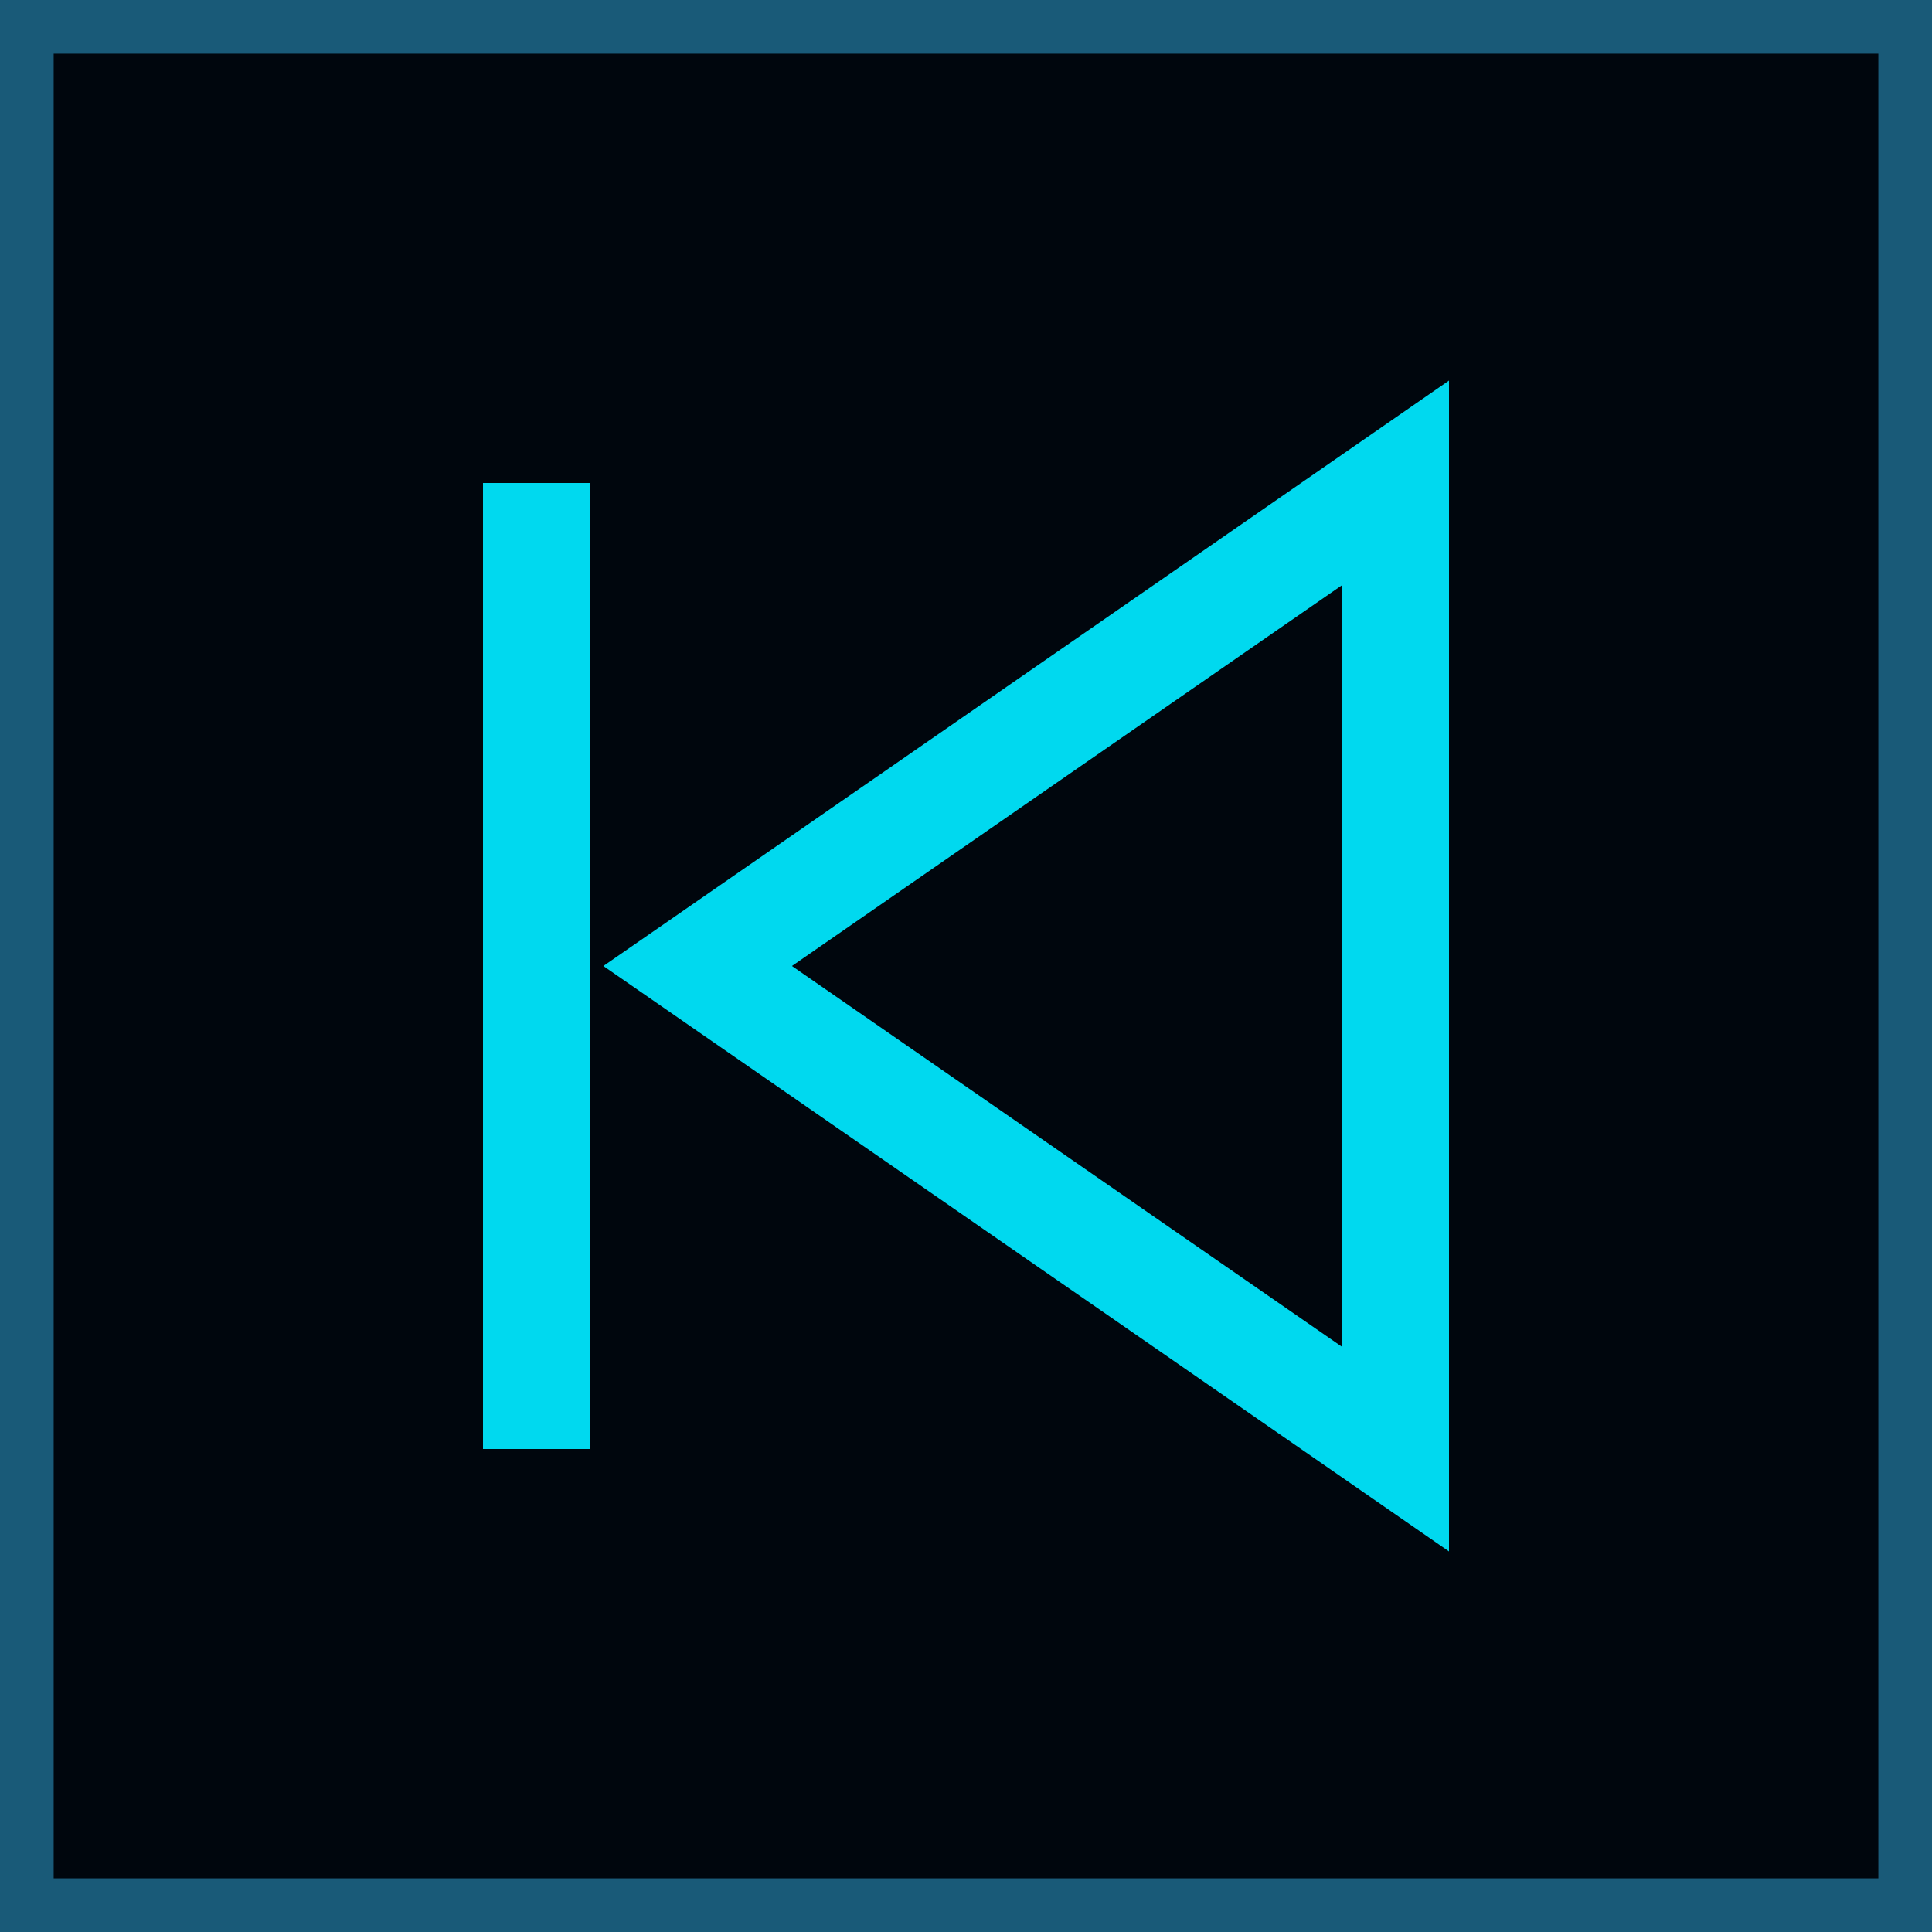
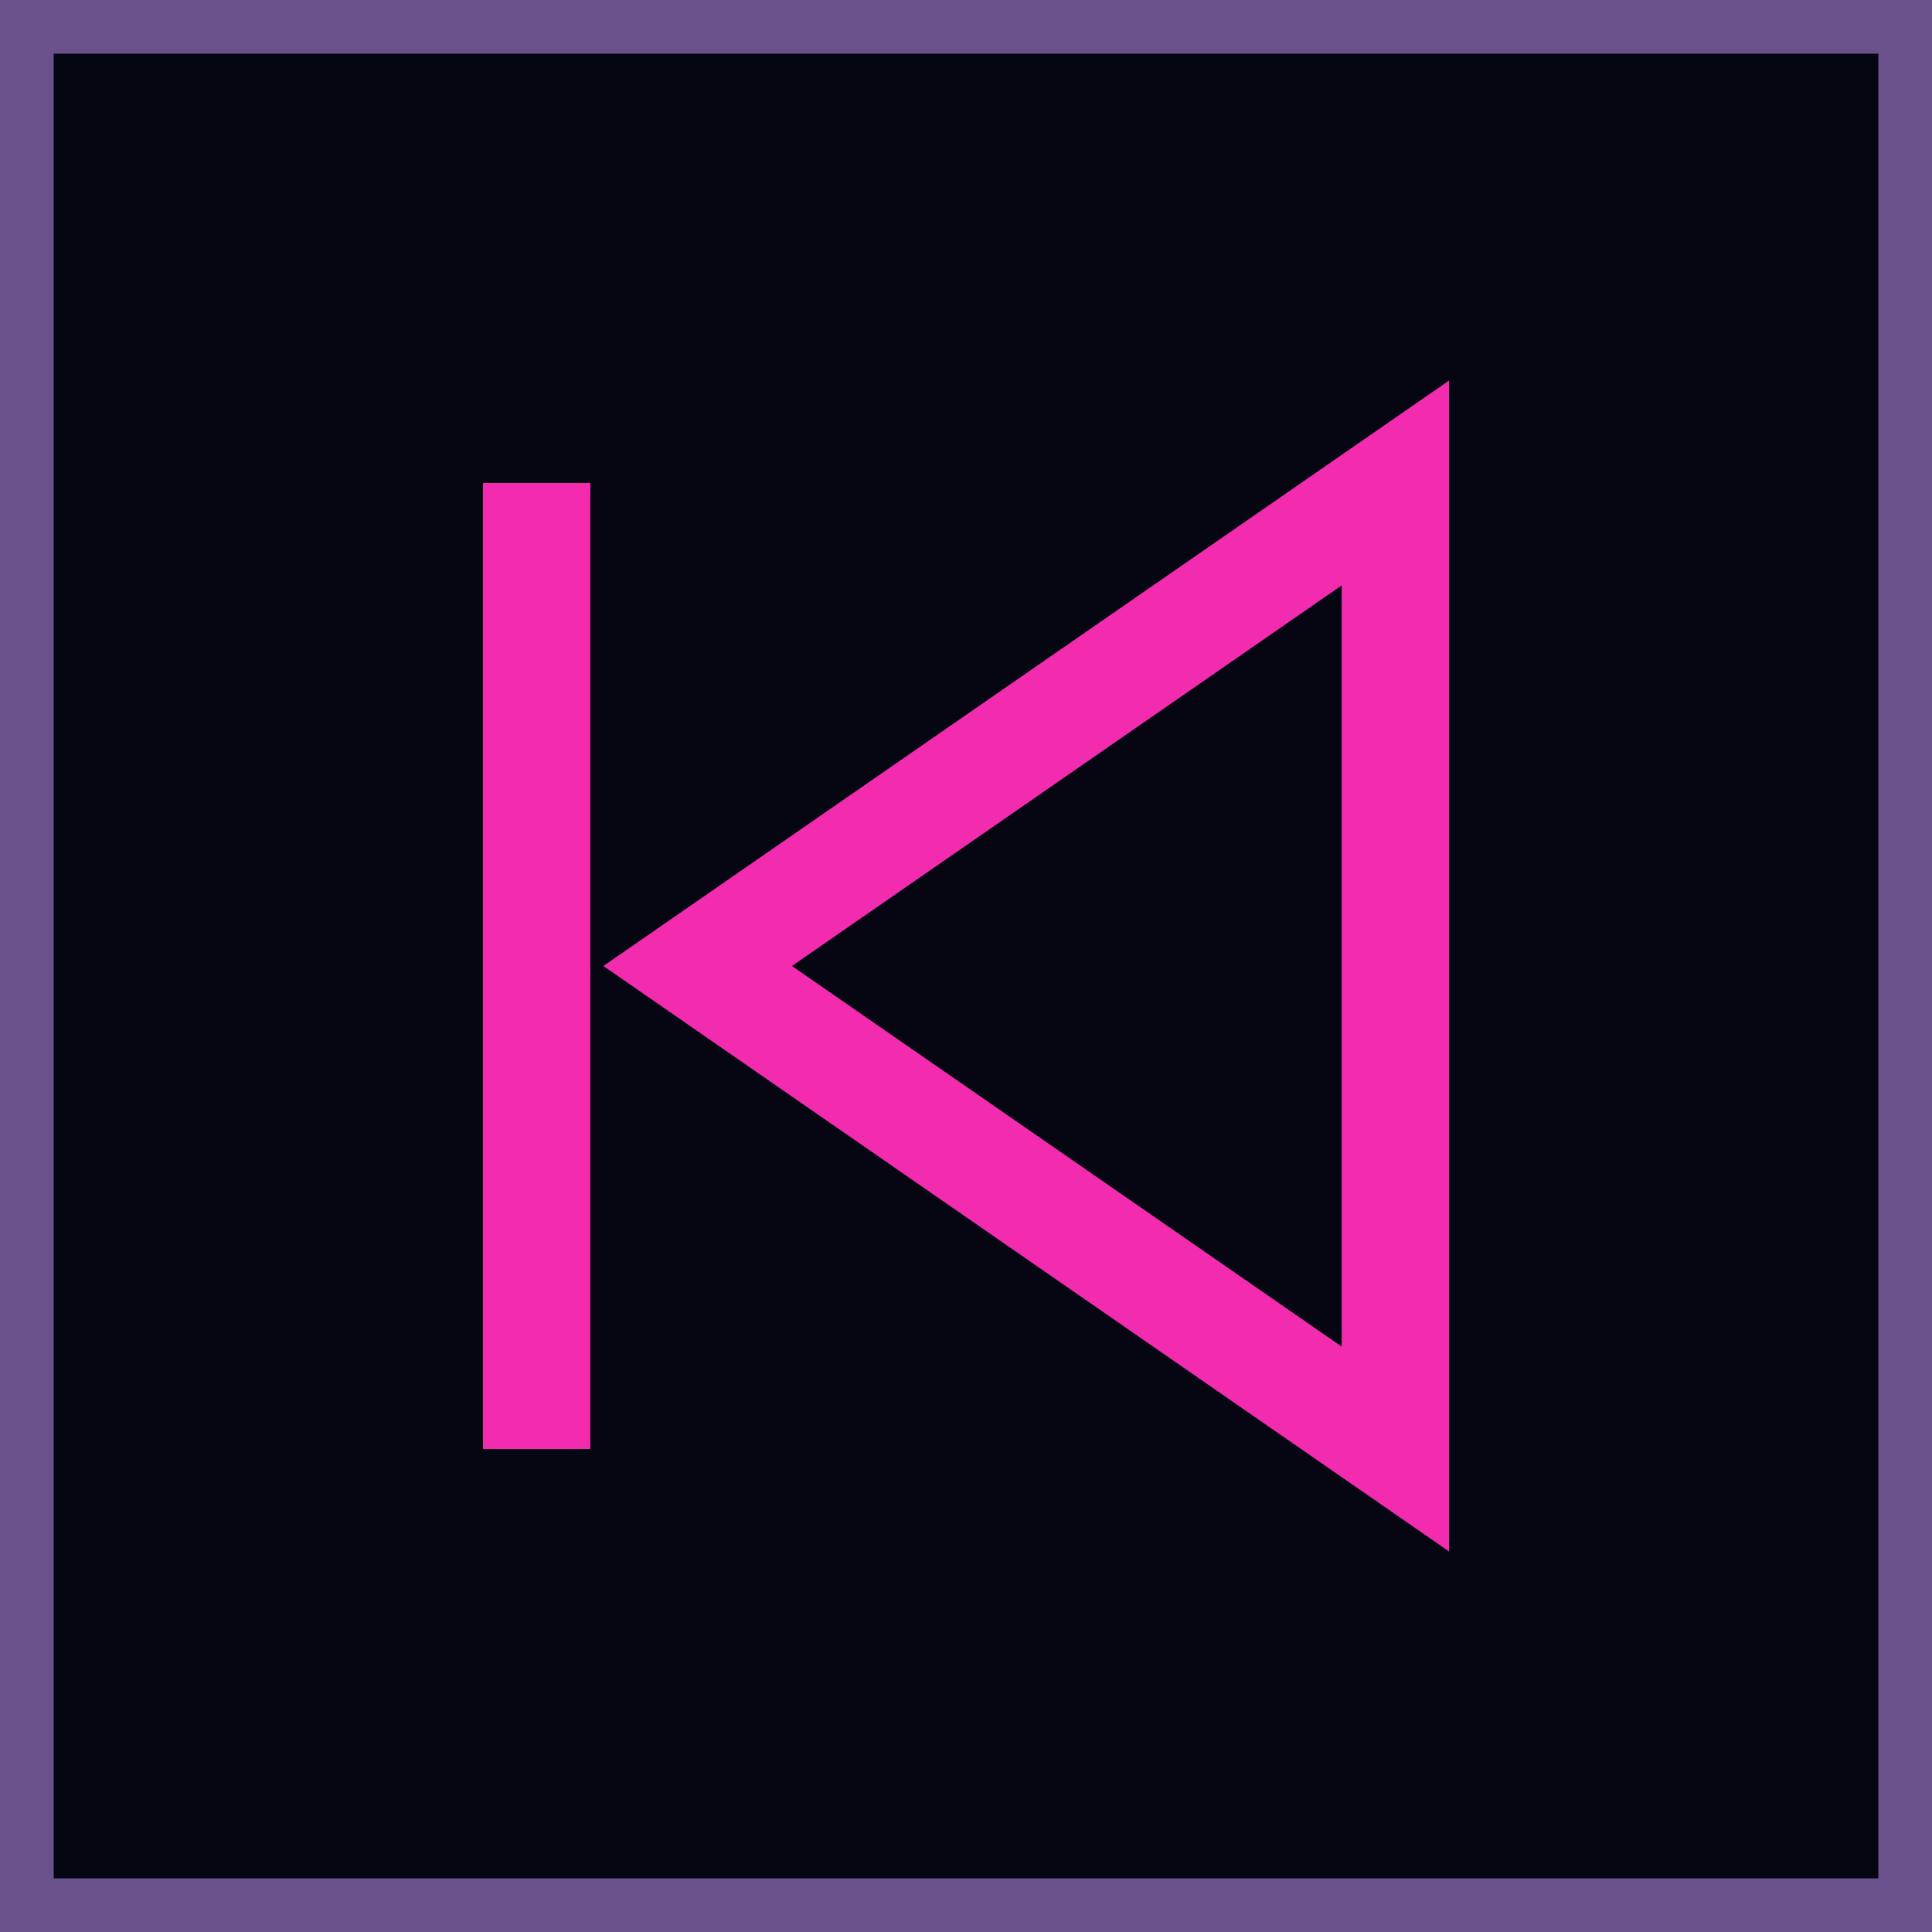
<svg xmlns="http://www.w3.org/2000/svg" width="36" height="36">
-   <rect x=".5" y=".5" width="35" height="35" fill="#00060d" stroke="#195a78" />
-   <path d="M10 9 V27 M26 9 L13 18 L26 27 Z" fill="none" stroke="#00d9ef" stroke-width="2" stroke-linejoin="miter" />
+   <rect x=".5" y=".5" width="35" height="35" fill="#060613" stroke="#69518c" />
+   <path d="M10 9 V27 M26 9 L13 18 L26 27 Z" fill="none" stroke="#f32baf" stroke-width="2" stroke-linejoin="miter" />
</svg>
